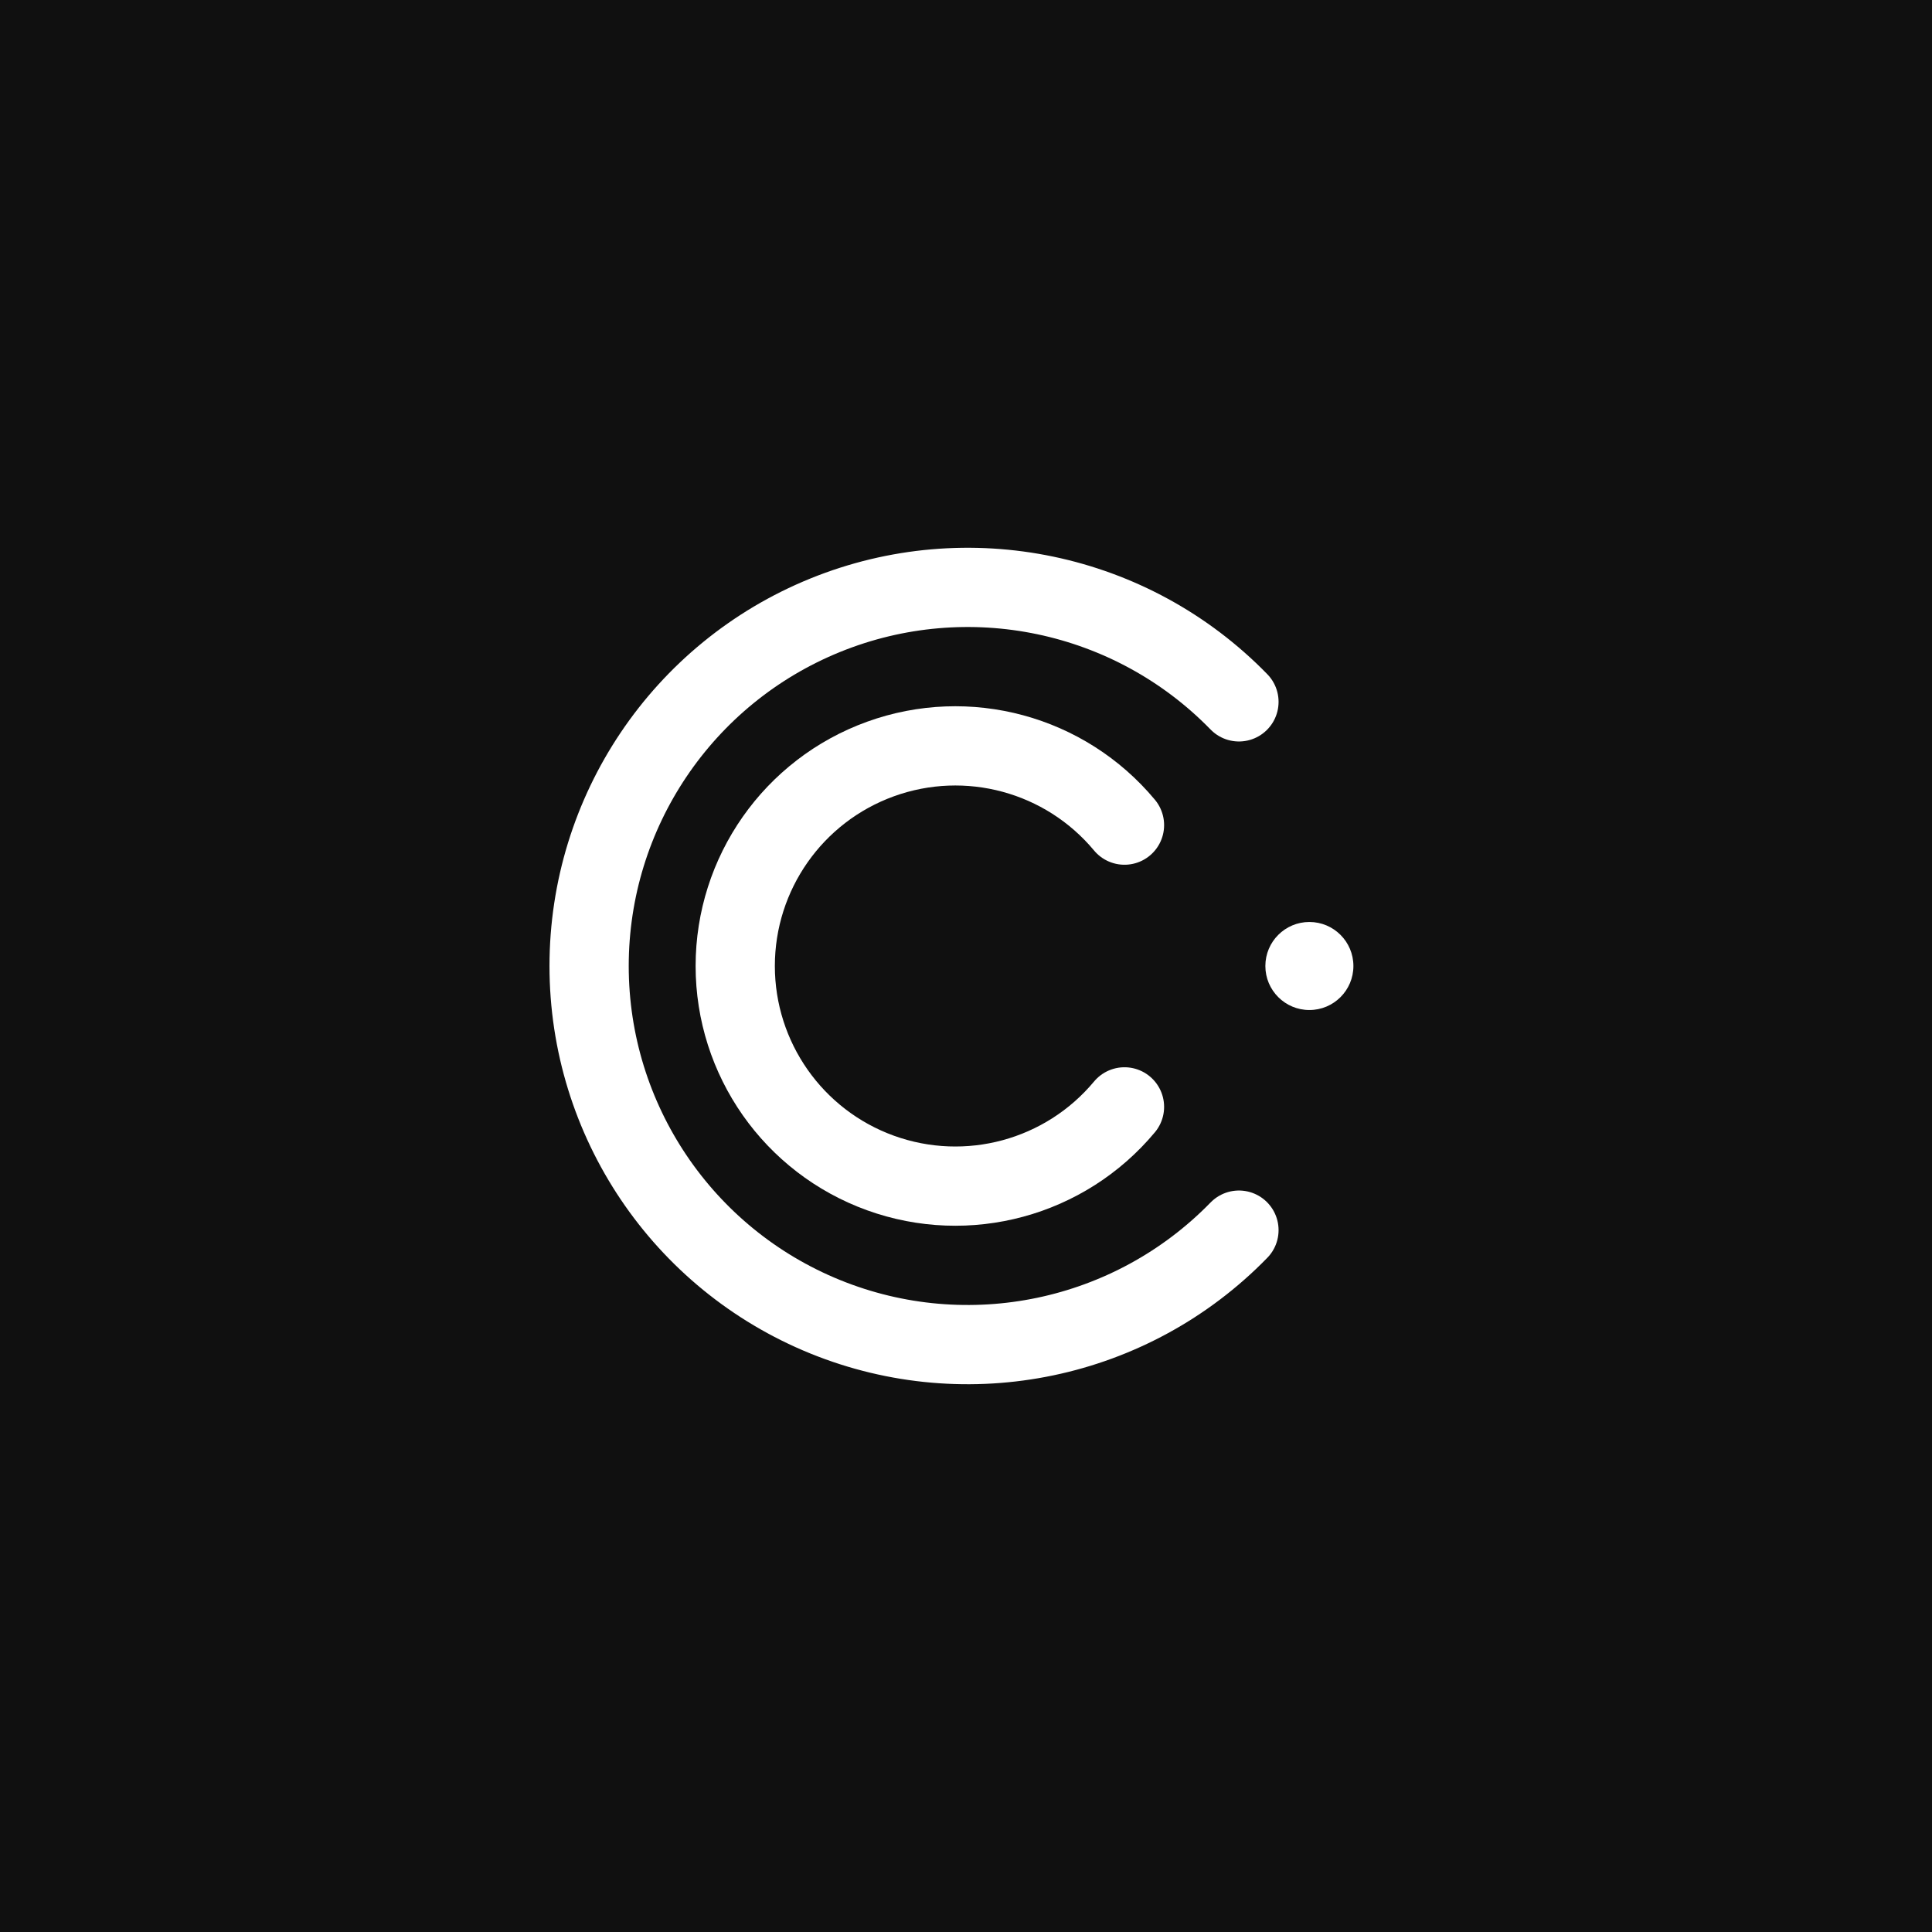
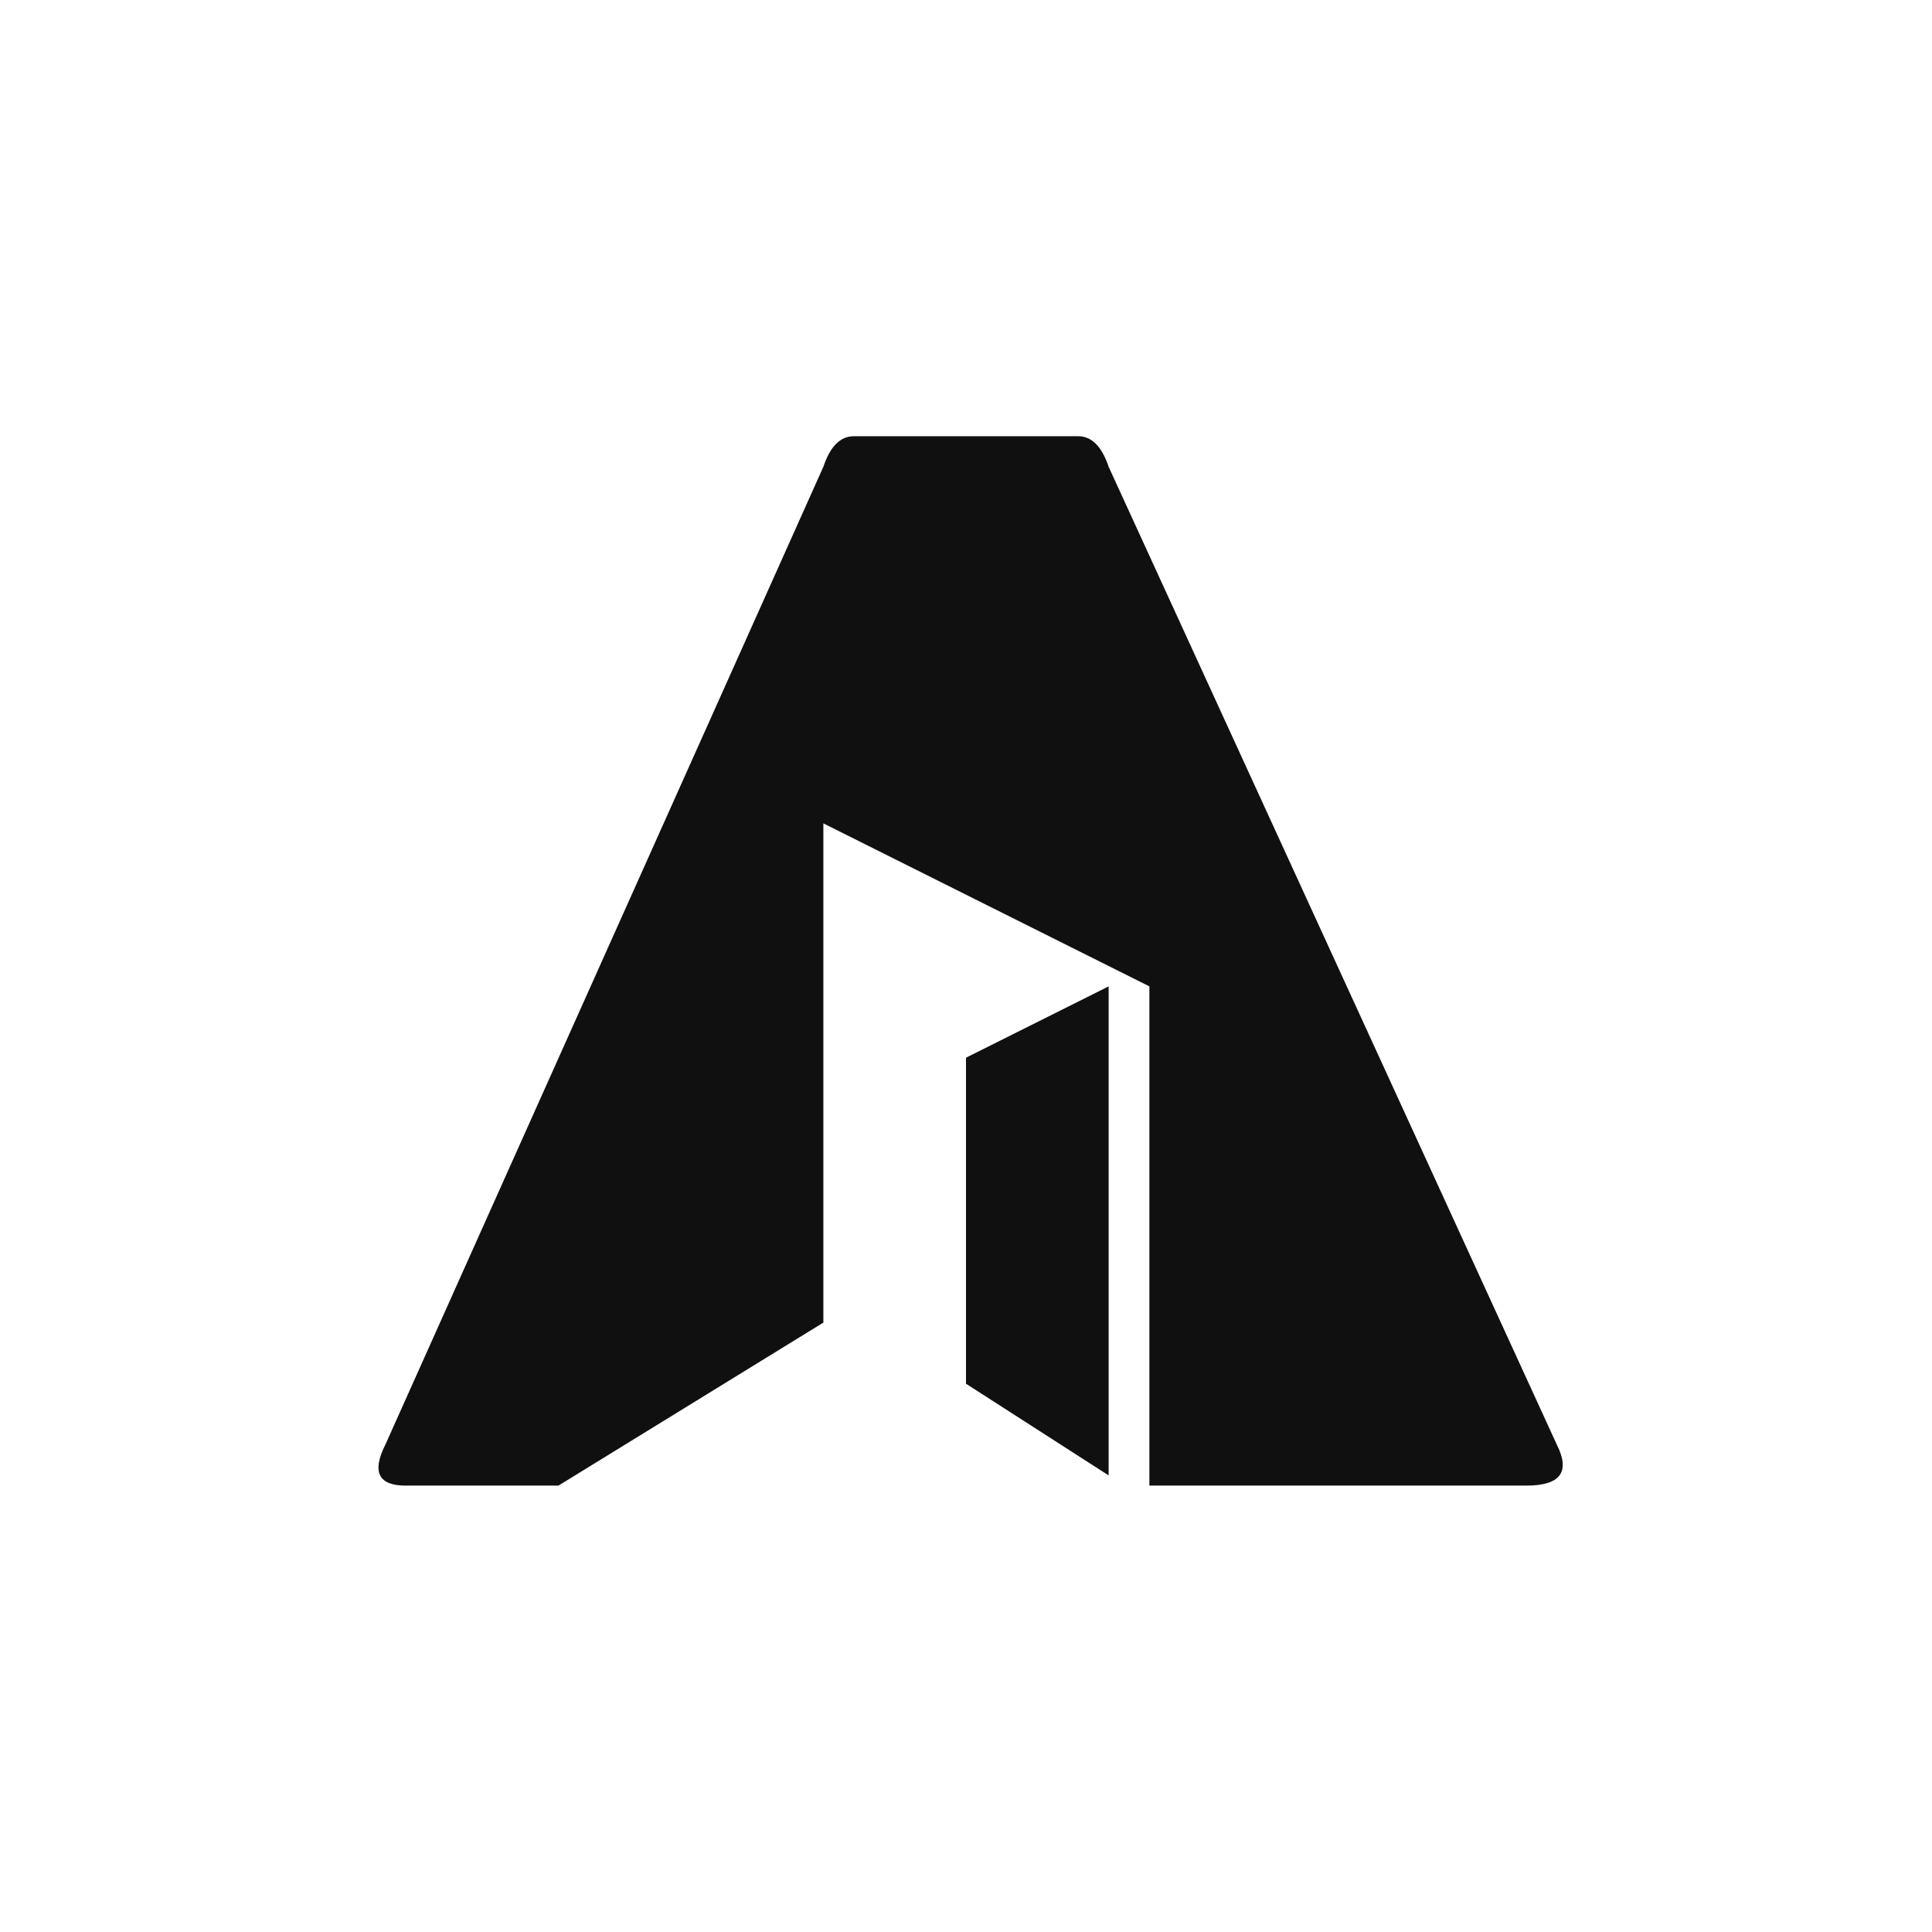
- <svg xmlns="http://www.w3.org/2000/svg" width="1024" height="1024" viewBox="0 0 1024 1024">
-   <rect width="1024" height="1024" fill="#101010" />
-   <g transform="translate(232 232) scale(4.666667)">
-     <g fill="none" stroke="#ffffff" stroke-width="9" stroke-linecap="round">
-       <path d="M91 30a43 43 0 1 0 0 60" />
-       <path d="M78 44a25 25 0 1 0 0 32" />
-     </g>
-     <circle cx="99" cy="60" r="5" fill="#ffffff" />
+ <svg xmlns="http://www.w3.org/2000/svg" viewBox="0 0 1024 1024">
+   <rect width="1024" height="1024" fill="#ffffff" />
+   <g transform="translate(188 188) scale(5.4)" fill="#101010">
+     <path d="M49 8h22q2 0 3 3l44 96q2 4-3 4H78V62L46 46v49l-26 16H5q-4 0-2-4l43-96q1-3 3-3Z" />
+     <path d="m60 69 14-7v48l-14-9Z" />
  </g>
</svg>
